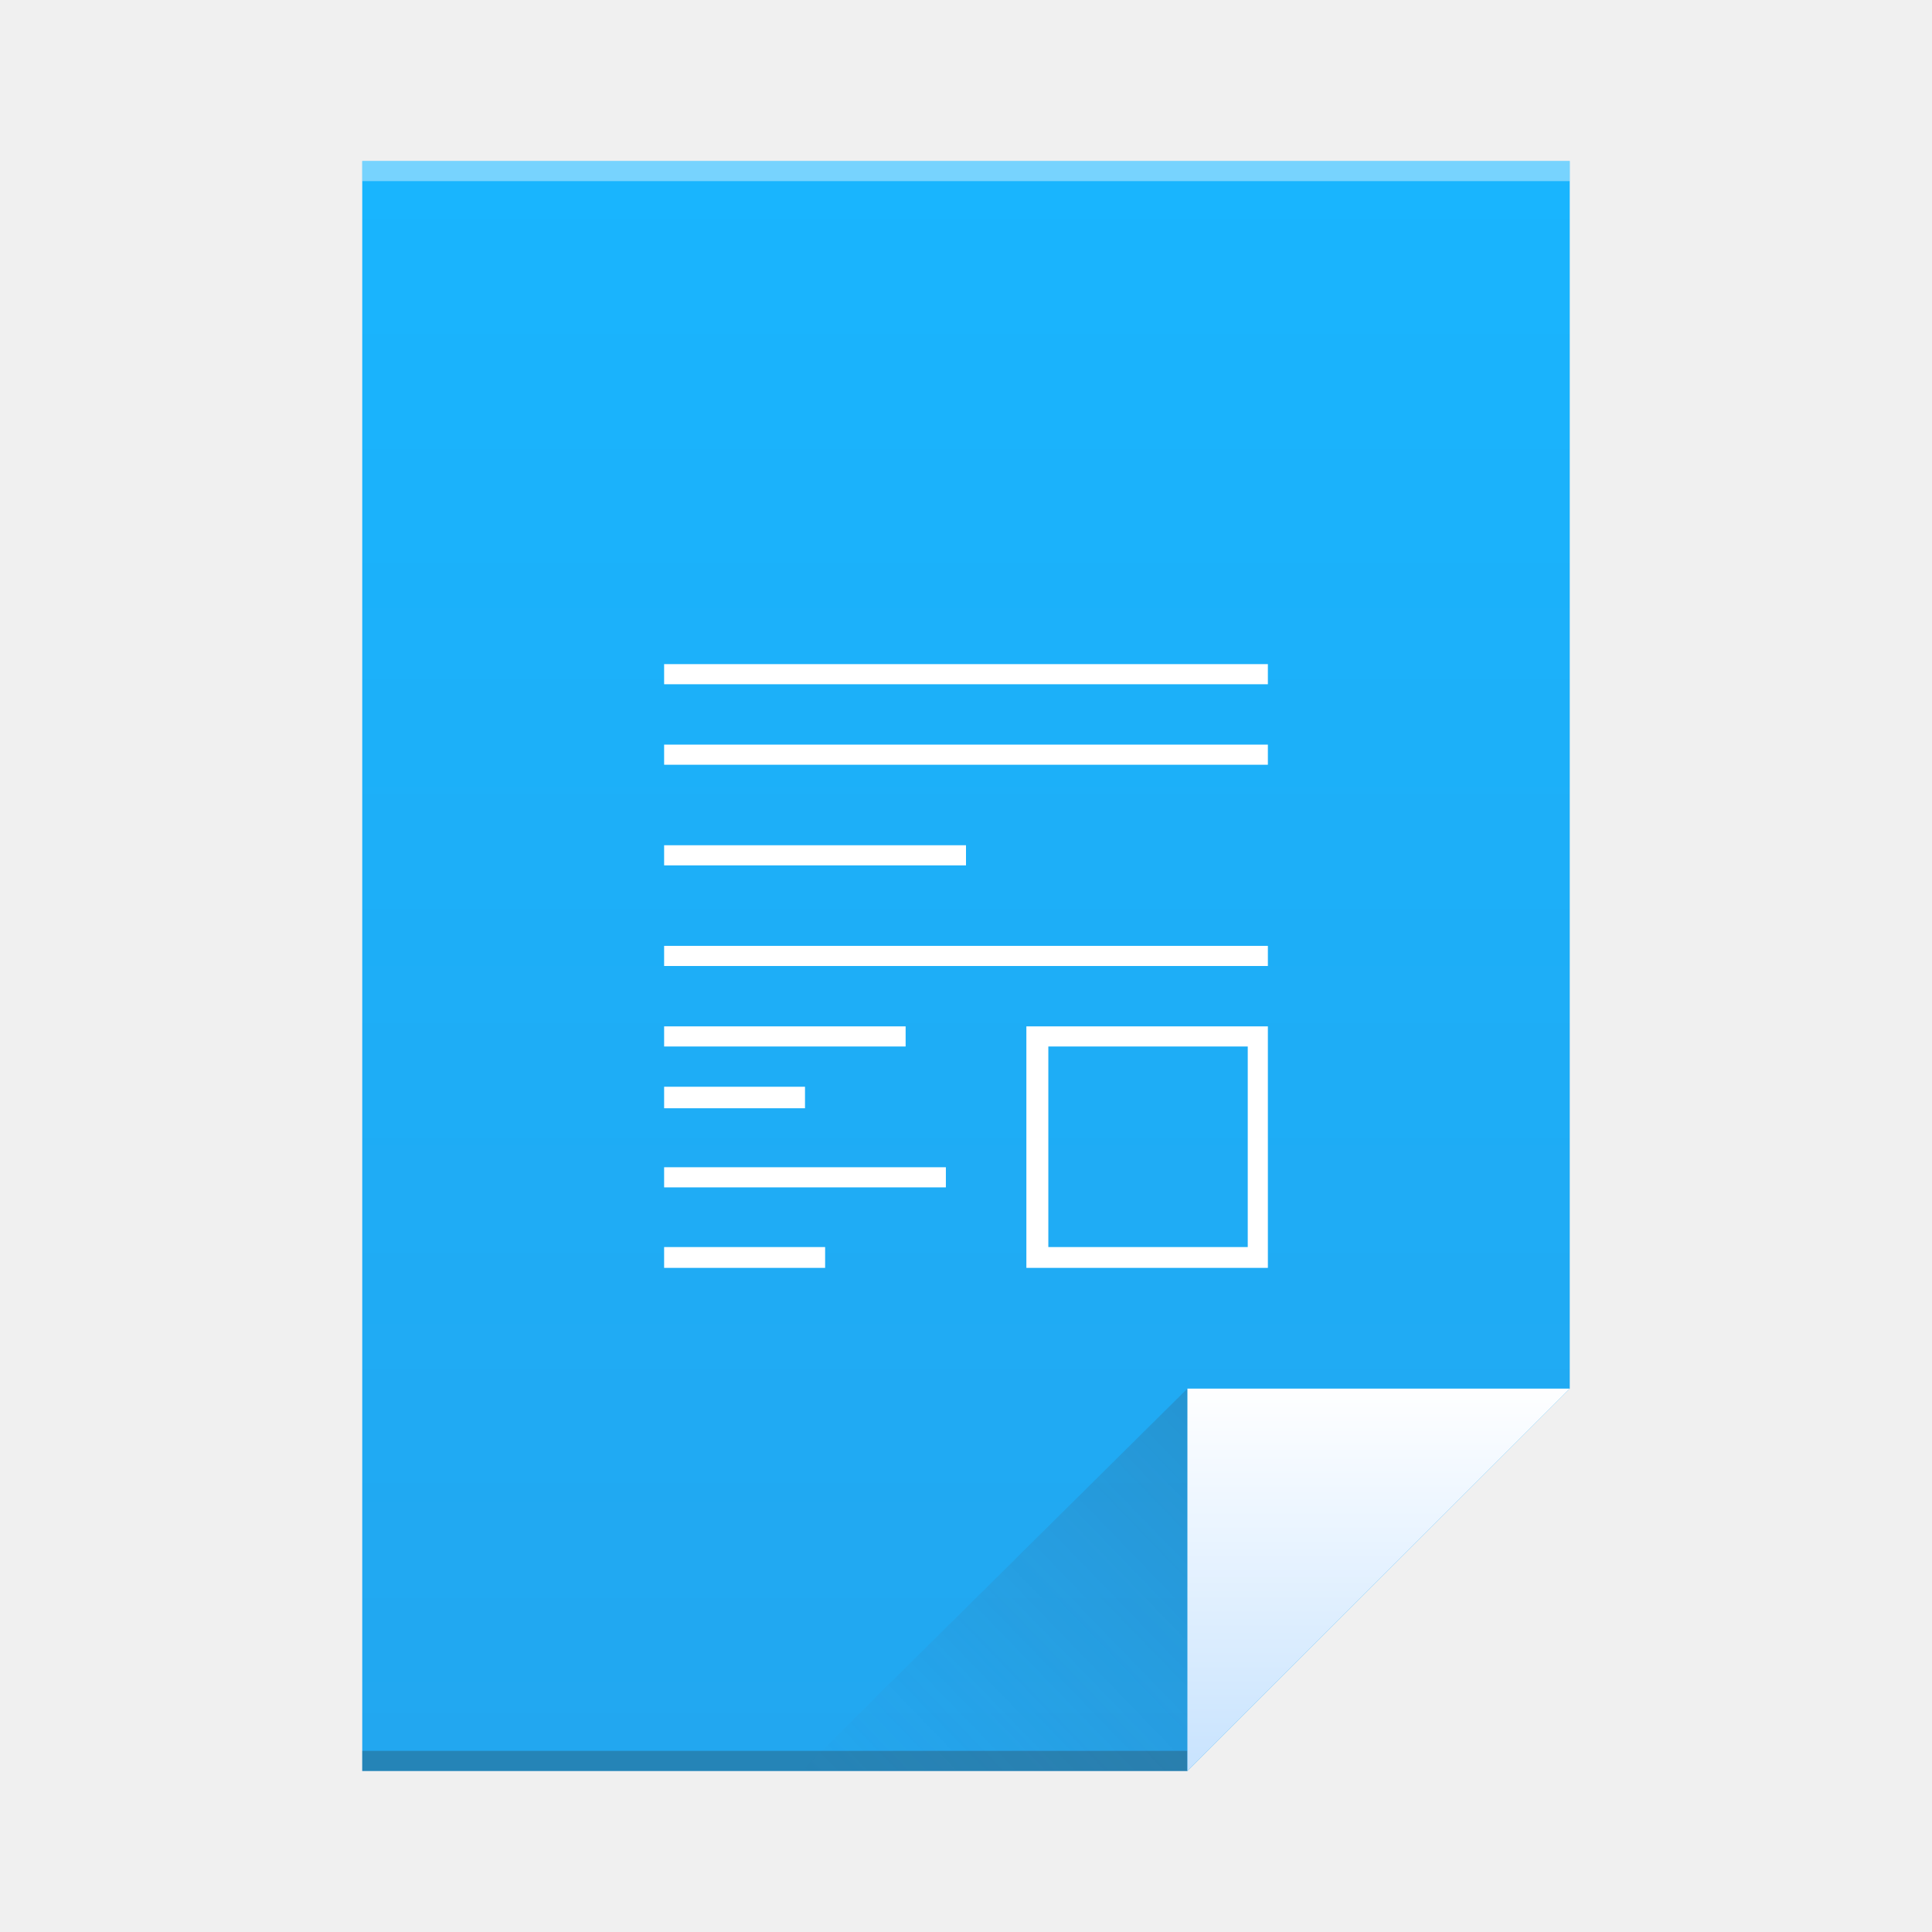
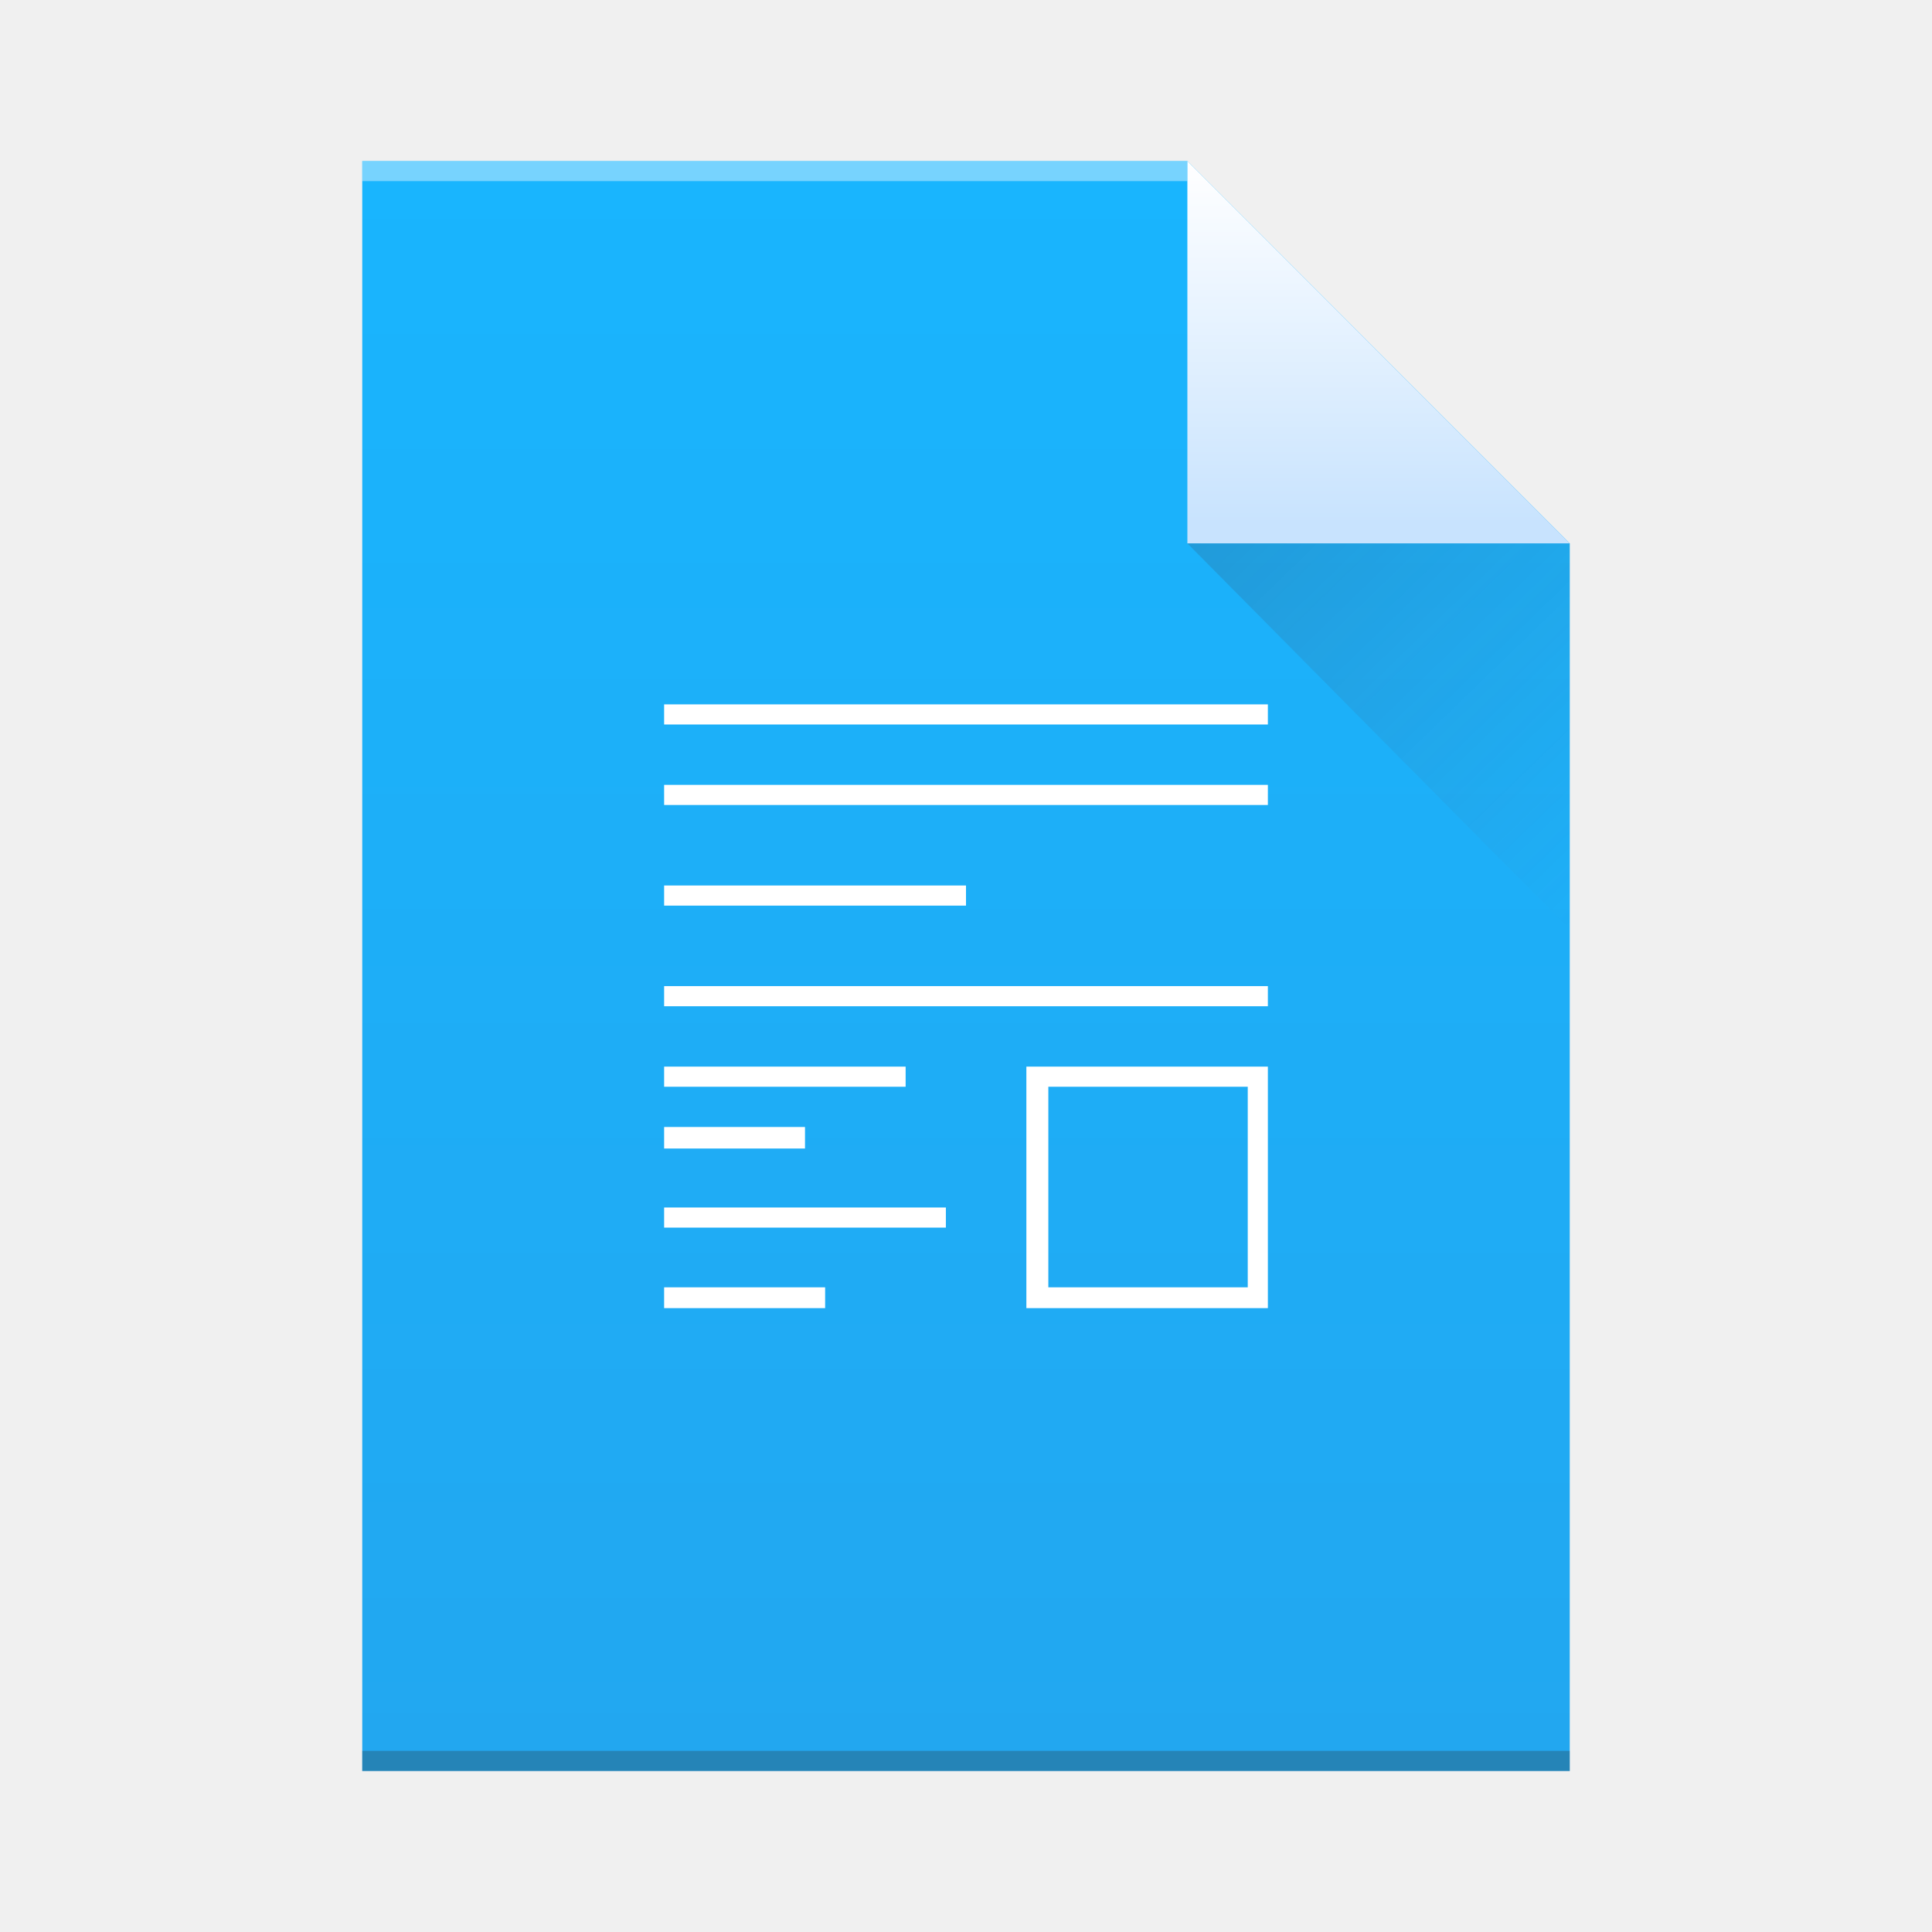
<svg xmlns="http://www.w3.org/2000/svg" height="96" width="96">
-   <linearGradient id="a" gradientTransform="matrix(1.363636 0 0 1.37931 4.363636 960.2243)" gradientUnits="userSpaceOnUse" x1="47" x2="47" y1="61" y2="47">
+   <linearGradient id="a" gradientTransform="matrix(1.363636 0 0 -1.37931 4.363636 1048.5)" gradientUnits="userSpaceOnUse" x1="45.2" x2="45.2" y1="47.95" y2="61">
    <stop offset="0" stop-color="#c8e3fe" />
    <stop offset="1" stop-color="#fff" />
  </linearGradient>
-   <linearGradient id="b" gradientTransform="matrix(1.363636 0 0 -1.37931 -14.72727 1067.811)" gradientUnits="userSpaceOnUse" x1="54.067" x2="40" y1="30.775" y2="17">
+   <linearGradient id="b" gradientTransform="matrix(0 -1.363636 -1.37931 0 101.4483 1057.089)" gradientUnits="userSpaceOnUse" x1="54.067" x2="40" y1="30.775" y2="17">
    <stop offset="0" stop-color="#383e51" />
    <stop offset="1" stop-color="#655c6f" stop-opacity="0" />
  </linearGradient>
-   <linearGradient id="c" gradientTransform="matrix(1.363636 0 0 1.37931 4.363636 960.2243)" gradientUnits="userSpaceOnUse" x1="32" x2="32" y1="61" y2="3">
+   <linearGradient id="c" gradientTransform="matrix(1.363636 0 0 -1.37931 4.363636 1048.5)" gradientUnits="userSpaceOnUse" x1="30.533" x2="30.533" y1="3" y2="61">
    <stop offset="0" stop-color="#22a7f0" />
    <stop offset="1" stop-color="#19b5fe" />
  </linearGradient>
  <g transform="translate(0 -956.3622)">
-     <path d="m18 964.362v80h41l19-19v-41.69-19.31h-19.091z" fill="url(#c)" />
-     <path d="m18 1043.362h41v1h-41z" fill="#2e3132" fill-opacity=".294" />
-     <path d="m18 964.362h60v1h-60z" fill="#fff" fill-opacity=".41" />
-     <path d="m78 1025.362-19 19v-19z" fill="url(#a)" fill-rule="evenodd" />
-     <path d="m39.818 1044.362 19.182-19v19z" fill="url(#b)" fill-rule="evenodd" opacity=".2" />
-     <path d="m33 989.362v1h30v-1zm0 4v1h30v-1zm0 5v1h15v-1zm-0 5 0 1h30l-0-1zm0 4 0 1h12l-0-1zm18 0v12h12v-12zm1.091 1h9.909v9.966h-9.909zm-19.091 2v1.069h7v-1.069zm0 4v1h14v-1zm0 3.966-0 1.034h8l0-1.034z" fill="#fff" />
+     <path d="m18 1044.362v-80h41l19 19v41.69 19.31h-19.091z" fill="url(#c)" />
+     <path d="m18 1044.362h60v-1h-60z" fill="#2e3132" fill-opacity=".294" stroke-width="1.21" />
+     <path d="m18 965.362h41v-1h-41z" fill="#fff" fill-opacity=".41" stroke-width=".827" />
+     <path d="m78 983.362-19-19v19z" fill="url(#a)" fill-rule="evenodd" />
+     <path d="m78 1002.544-19-19.182h19z" fill="url(#b)" fill-rule="evenodd" opacity=".2" />
+     <path d="m33 991.362v1h30v-1zm0 4v1h30v-1zm0 5v1h15v-1zm-0 5 0 1h30l-0-1zm0 4 0 1h12l-0-1zm18 0v12h12v-12zm1.091 1h9.909v9.966h-9.909zm-19.091 2v1.069h7v-1.069zm0 4v1h14v-1zm0 3.966-0 1.034h8l0-1.034z" fill="#fff" />
  </g>
</svg>
